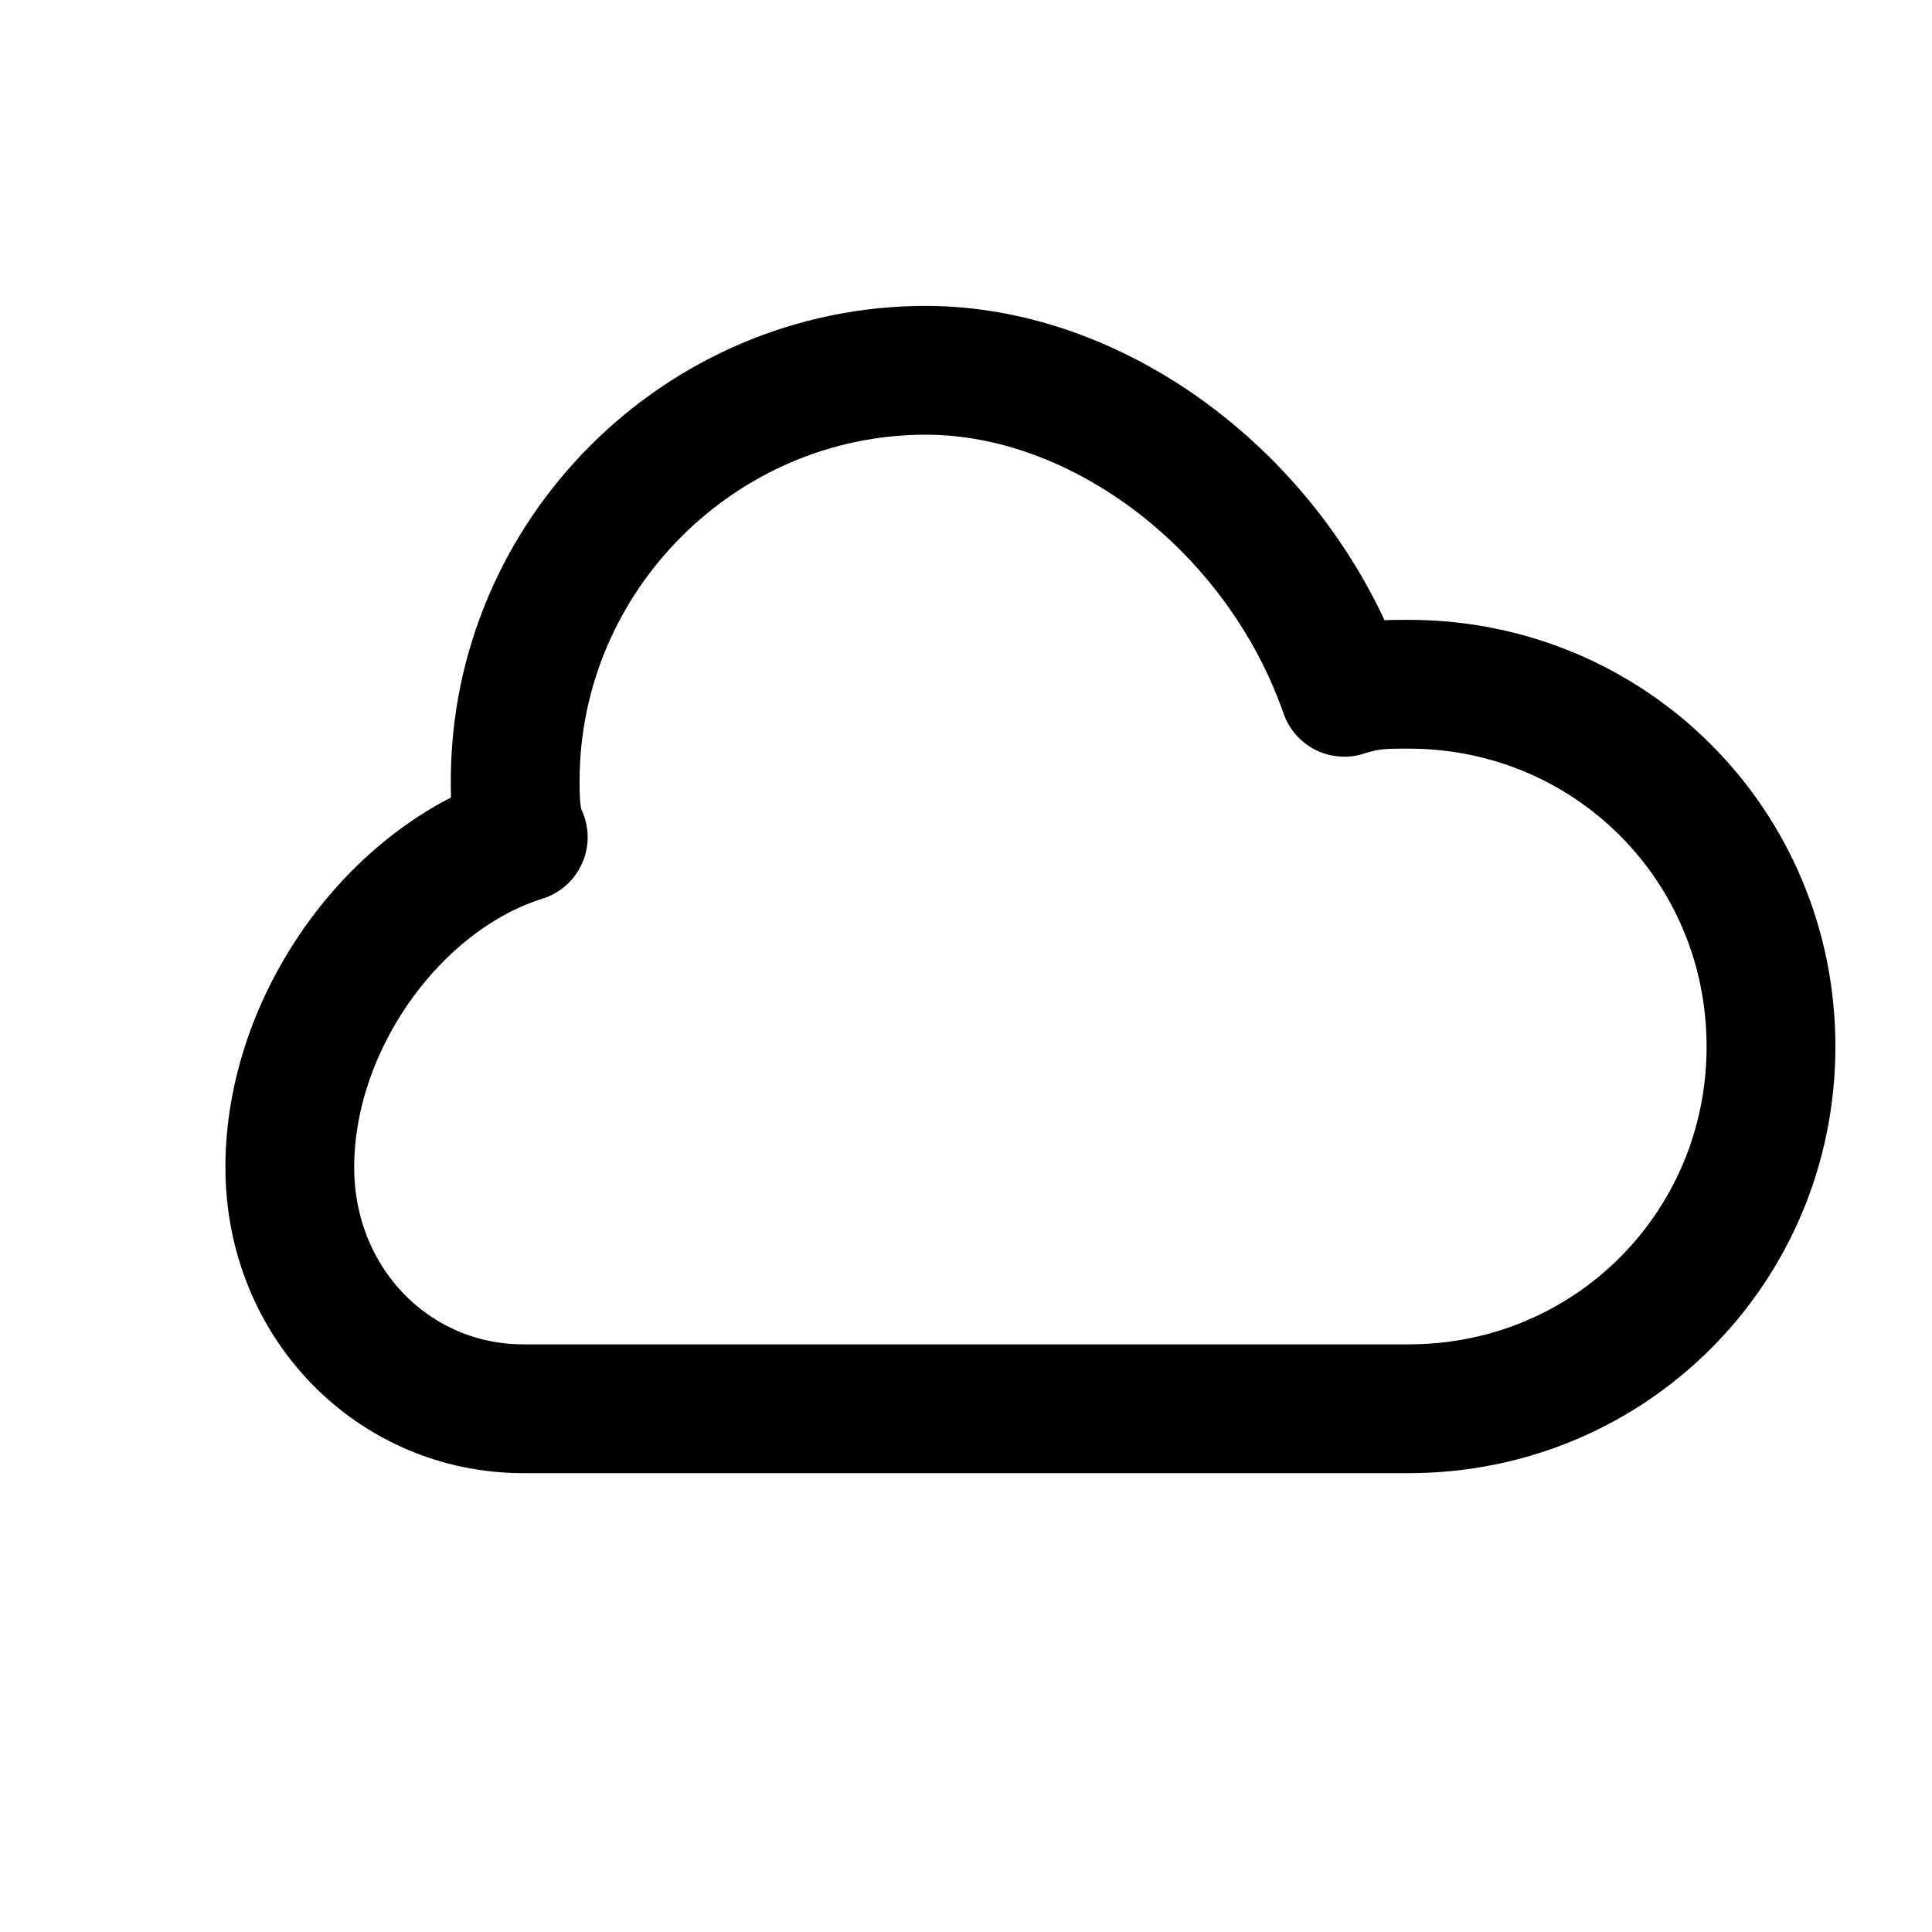
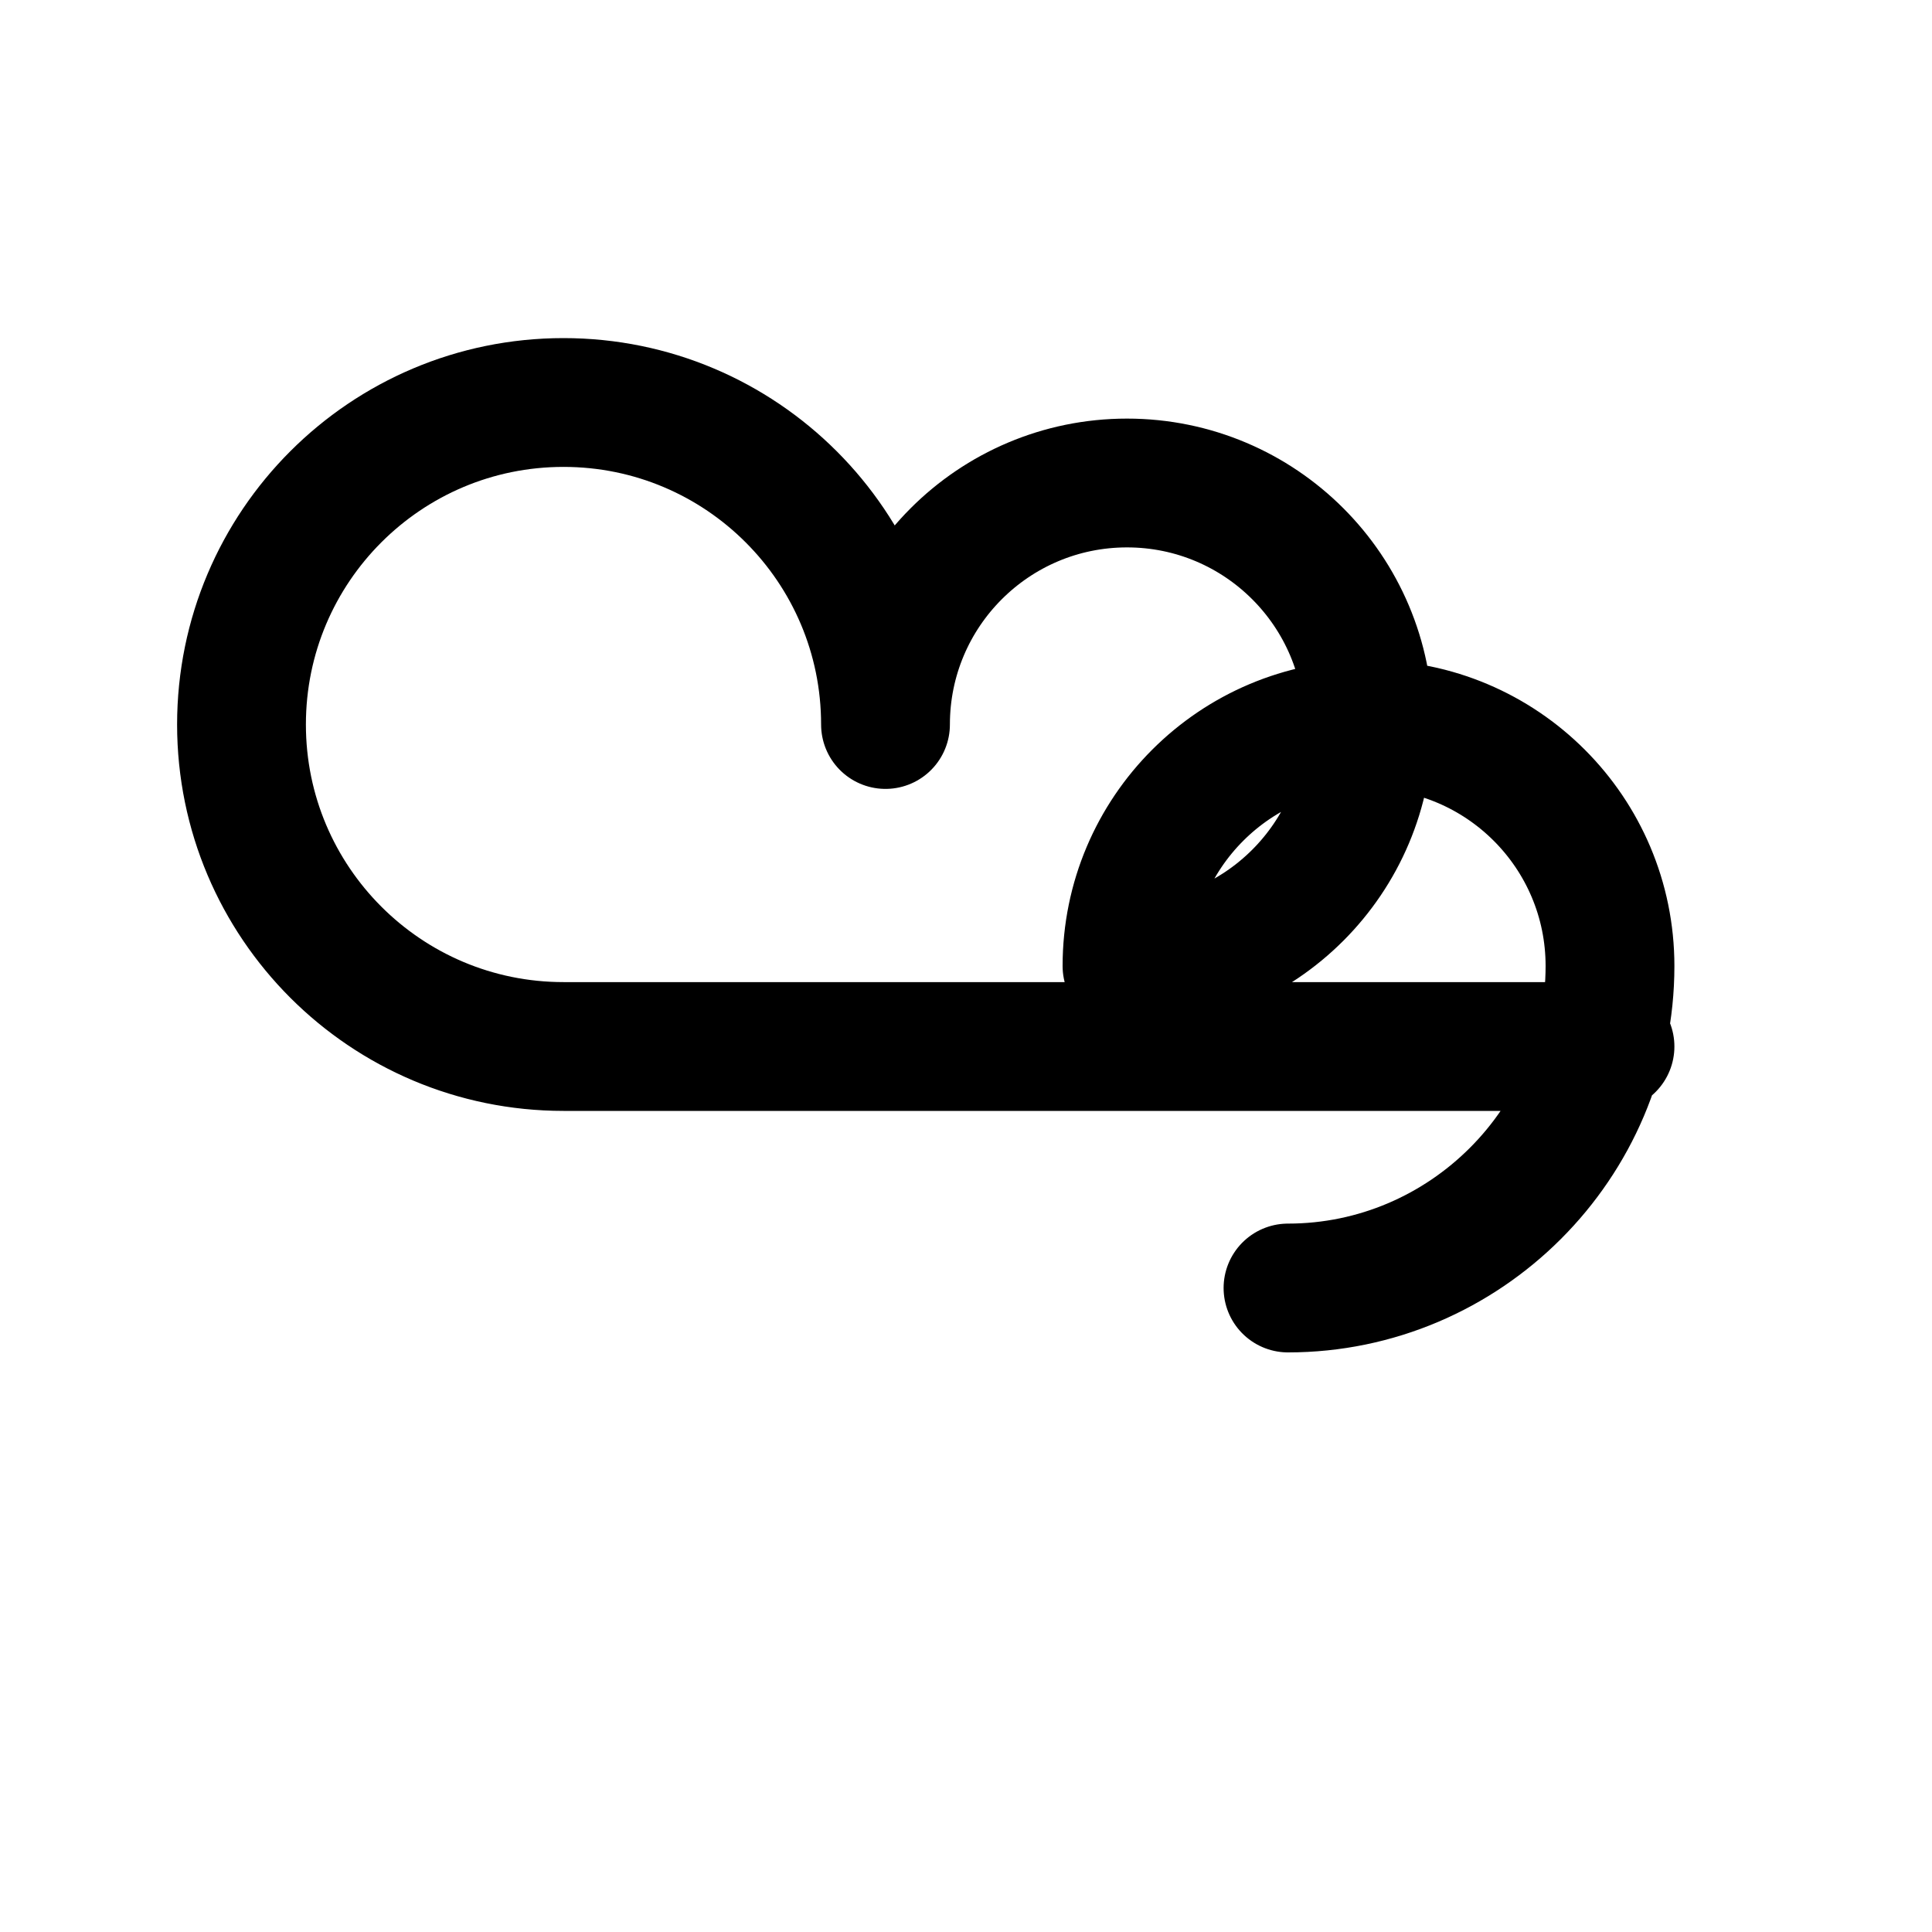
<svg xmlns="http://www.w3.org/2000/svg" viewBox="0 0 24 24" fill="none">
-   <path d="M6.5 17.5h11c2.5 0 4.5-2 4.5-4.5S20 8.5 17.5 8.5c-.3 0-.5 0-.8.1-.8-2.3-3-4-5.2-4-2.8 0-5.1 2.3-5.1 5.1 0 .2 0 .5.1.7-1.6.5-2.9 2.3-2.9 4.1 0 1.7 1.3 3 2.9 3z" stroke="currentColor" stroke-width="1.6" stroke-linecap="round" stroke-linejoin="round" />
+   <path d="M16 16c2.2 0 4-1.8 4-4a3 3 0 0 0-3-3 3 3 0 0 0-3 3v0a3 3 0 1 0 0-6 3 3 0 0 0-3 3v0a4 4 0 1 0-4 4h13" stroke="currentColor" stroke-width="1.6" stroke-linecap="round" stroke-linejoin="round" />
</svg>
